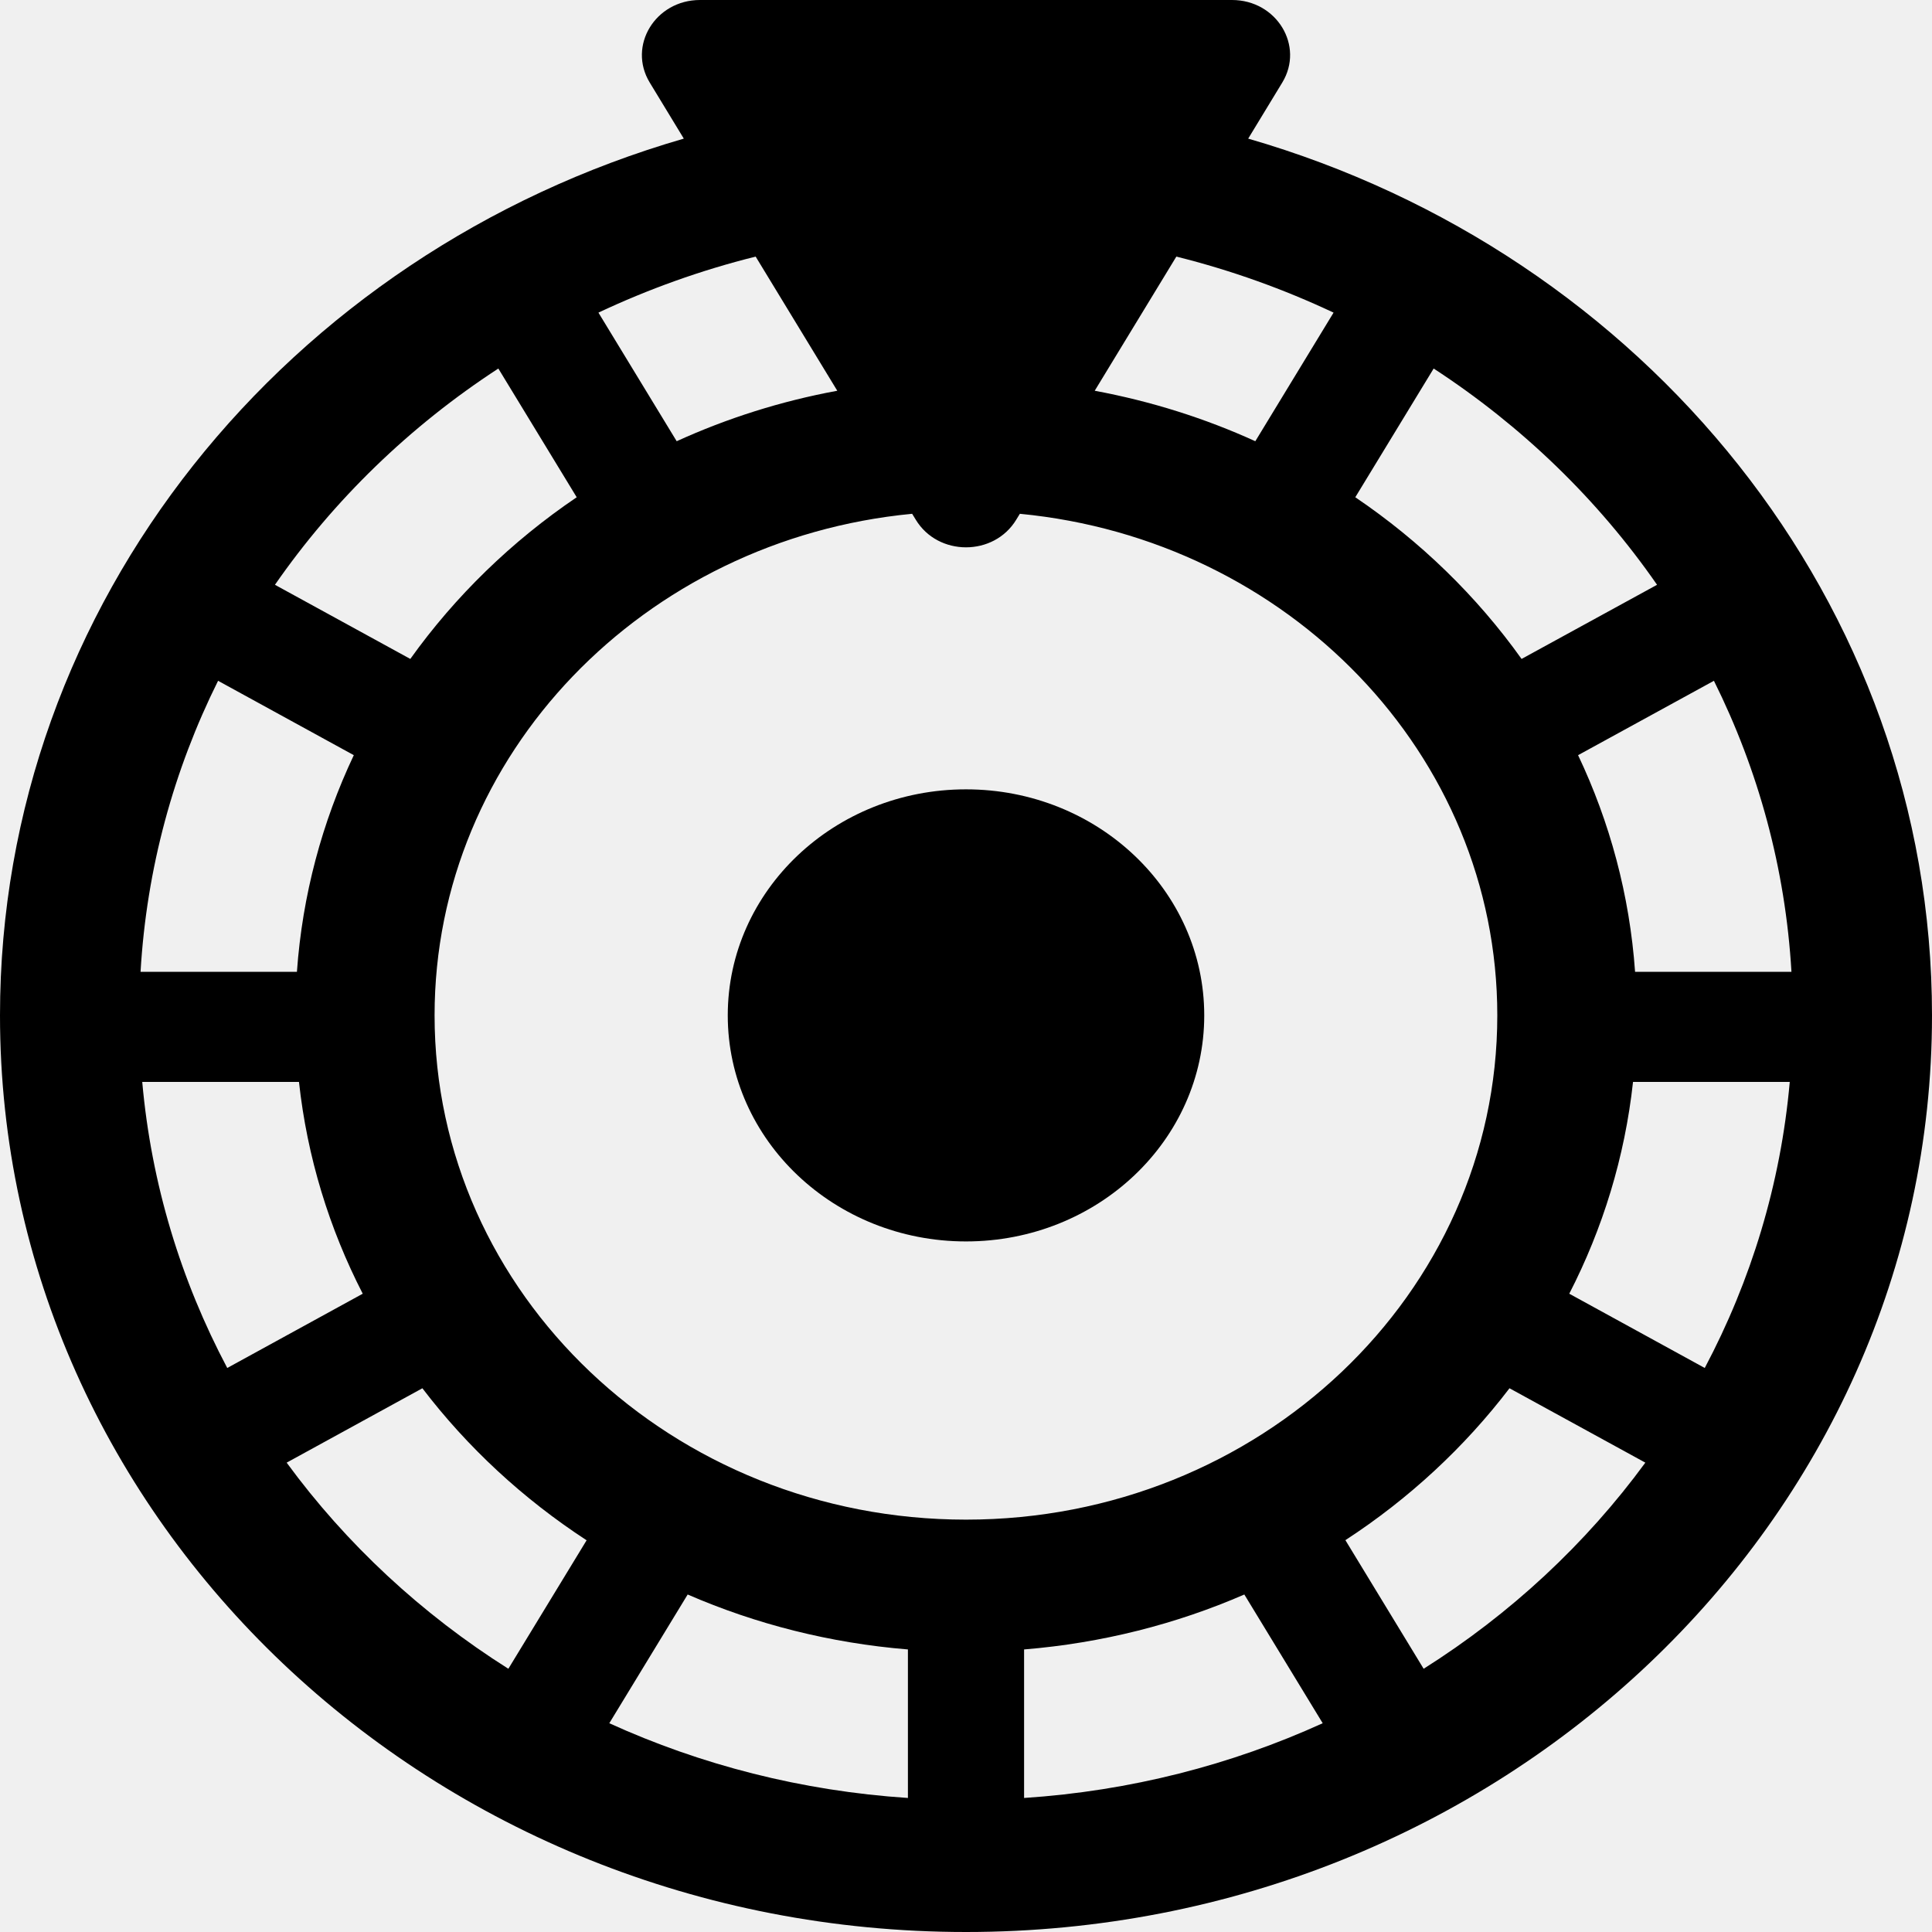
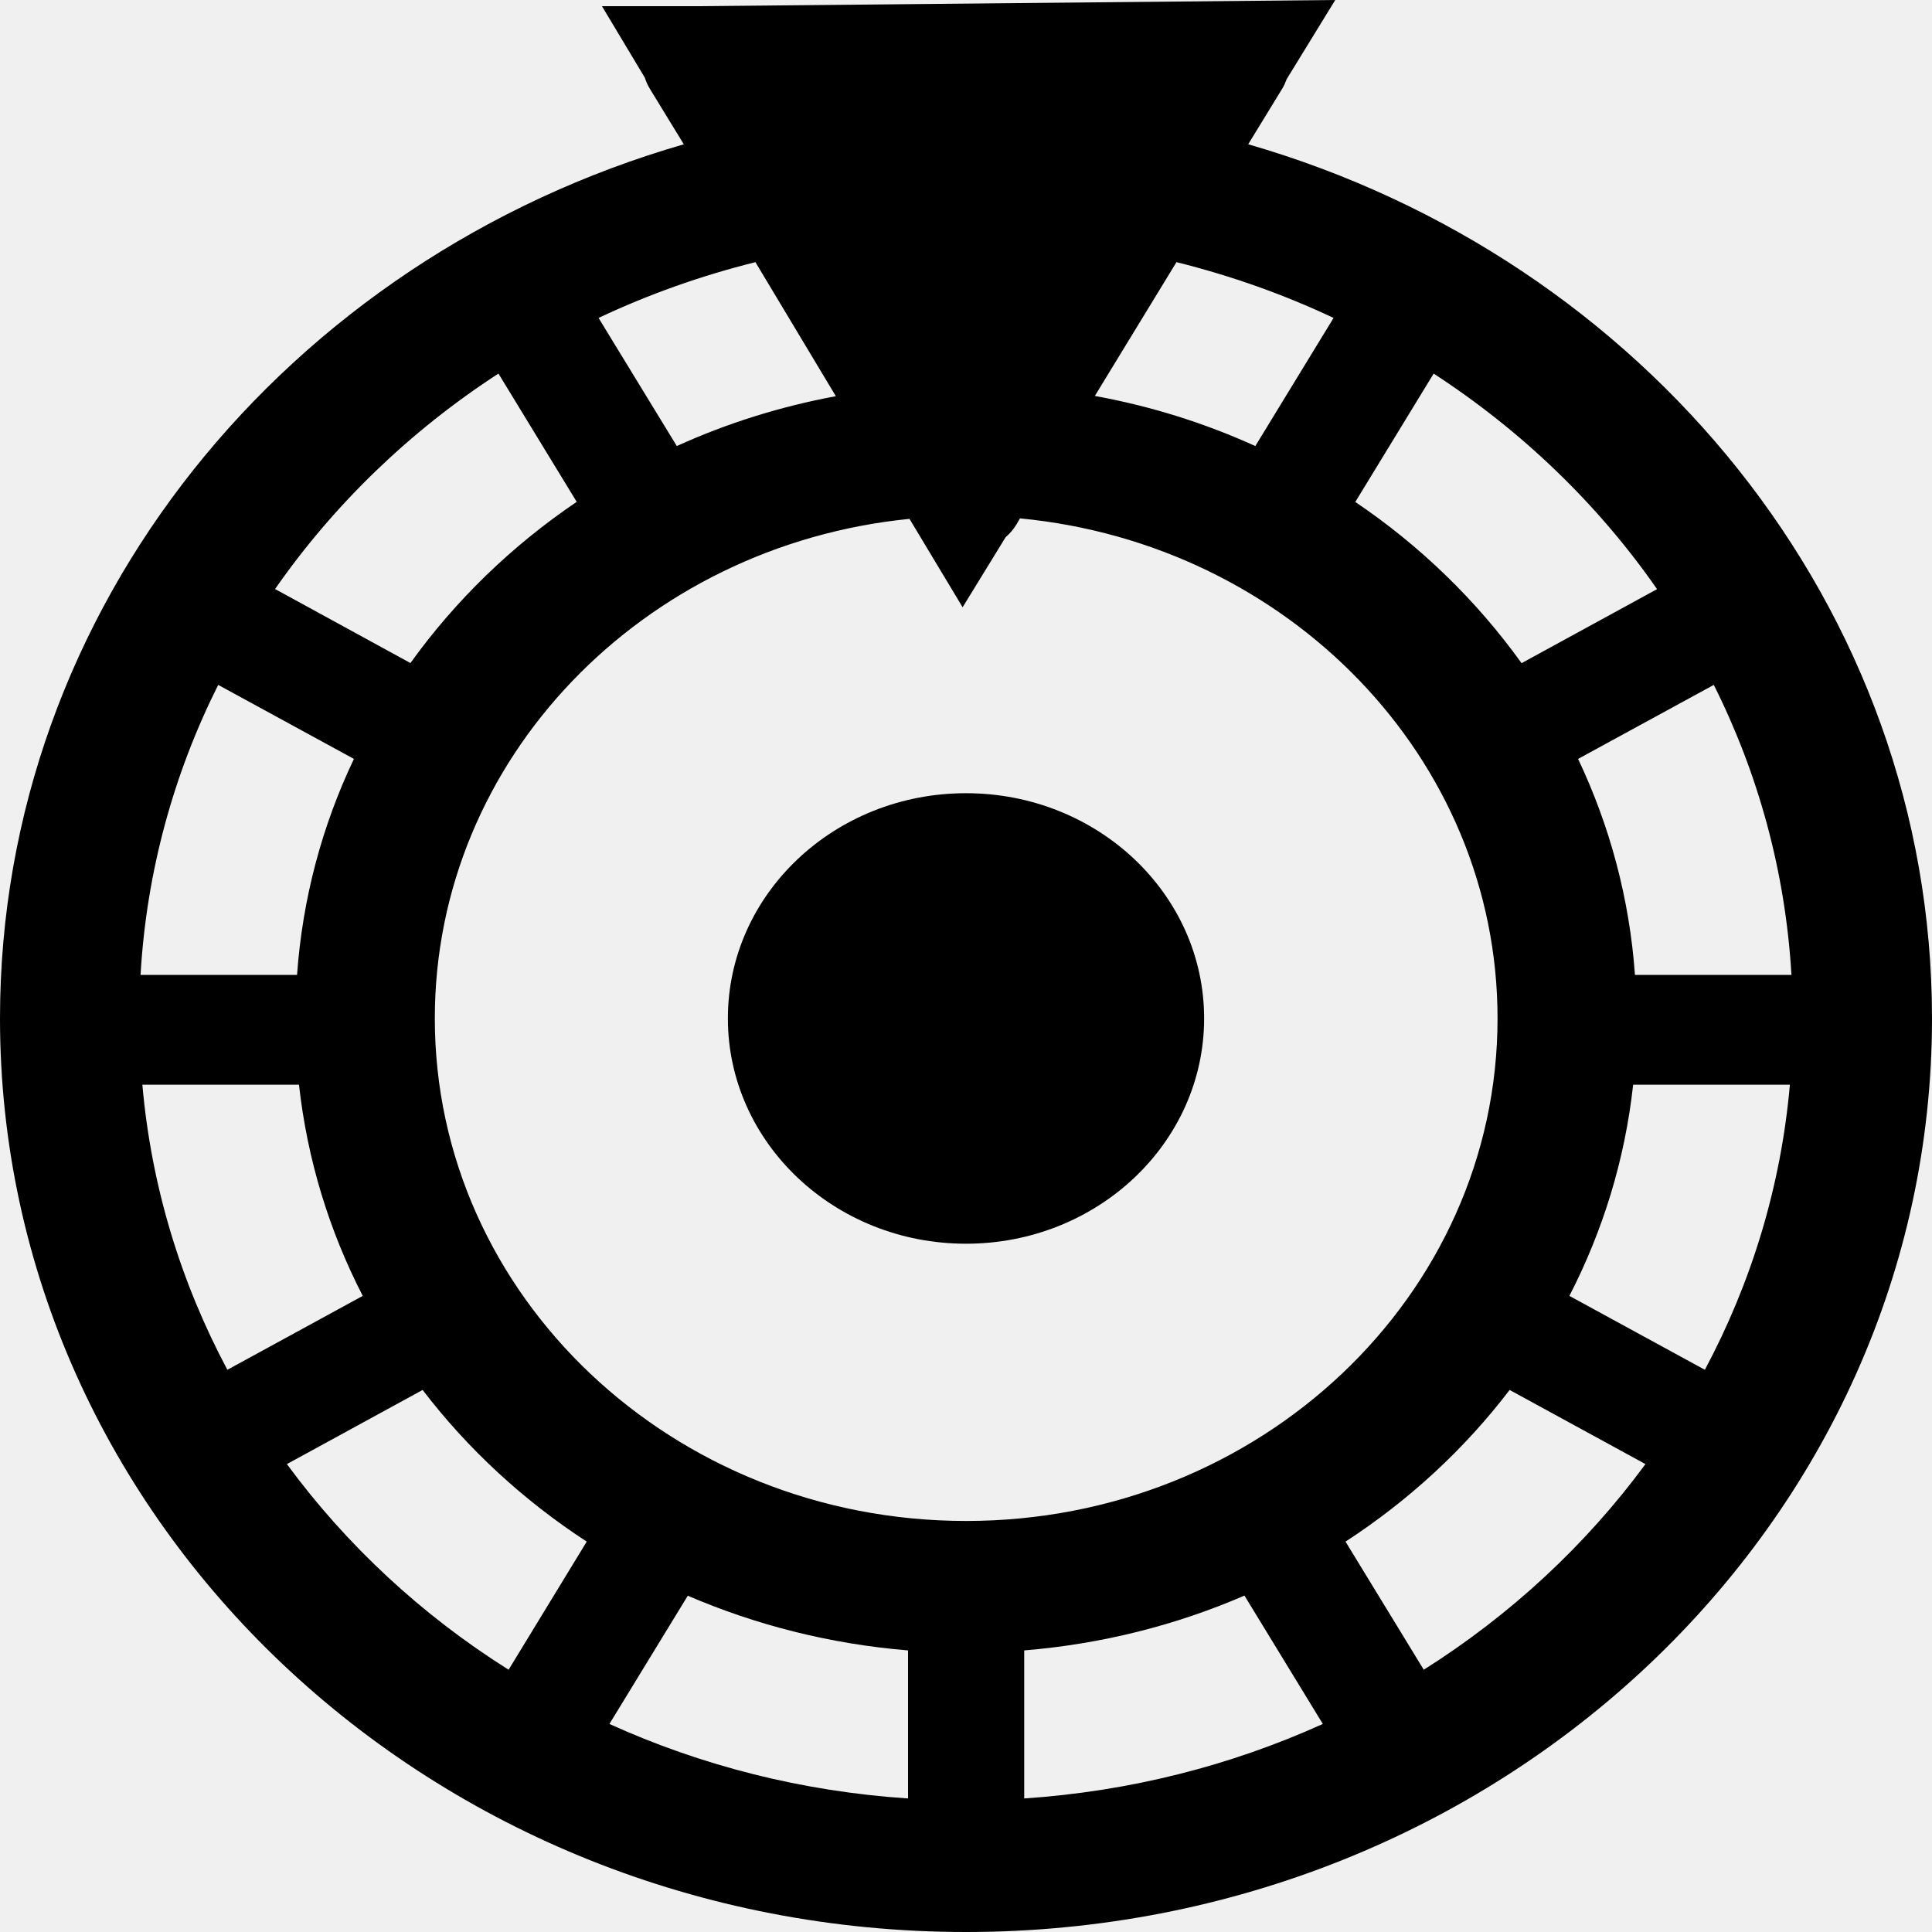
<svg xmlns="http://www.w3.org/2000/svg" width="16" height="16" viewBox="0 0 16 16" fill="none">
  <g clip-path="url(#clip0_14_354)">
-     <path d="M8 10.281C9.09 10.281 9.973 9.443 9.973 8.409C9.973 7.375 9.09 6.537 8 6.537C6.911 6.537 6.027 7.375 6.027 8.409C6.027 9.443 6.911 10.281 8 10.281Z" fill="black" />
-     <path fill-rule="evenodd" clip-rule="evenodd" d="M10.337 1.148L10.619 0.684C10.804 0.38 10.573 -5.43712e-08 10.203 0L5.797 3.80598e-07C5.427 3.80598e-07 5.196 0.38 5.381 0.684L5.663 1.148C2.385 2.096 0 4.989 0 8.409C0 12.601 3.582 16 8 16C12.418 16 16 12.601 16 8.409C16 4.989 13.615 2.096 10.337 1.148ZM7.584 4.304C7.769 4.609 8.231 4.609 8.416 4.304L8.446 4.255C10.667 4.468 12.4 6.246 12.4 8.409C12.4 10.715 10.43 12.585 8 12.585C5.569 12.585 3.599 10.715 3.599 8.409C3.599 6.246 5.333 4.467 7.554 4.255L7.584 4.304ZM6.258 2.125L6.934 3.236C6.467 3.322 6.021 3.464 5.604 3.654L4.956 2.589C5.368 2.395 5.804 2.238 6.258 2.125ZM9.066 3.236L9.742 2.125C10.196 2.238 10.632 2.395 11.044 2.589L10.396 3.654C9.979 3.464 9.533 3.323 9.066 3.236ZM11.224 4.118C11.763 4.483 12.23 4.937 12.601 5.457L13.723 4.843C13.234 4.138 12.605 3.529 11.873 3.052L11.224 4.118ZM4.127 3.052C3.395 3.529 2.766 4.138 2.277 4.843L3.398 5.457C3.77 4.937 4.237 4.483 4.776 4.118L4.127 3.052ZM13.069 6.254C13.332 6.808 13.496 7.413 13.541 8.048H14.836C14.786 7.19 14.561 6.376 14.194 5.638L13.069 6.254ZM1.806 5.638C1.439 6.376 1.214 7.19 1.164 8.048H2.459C2.504 7.413 2.668 6.808 2.93 6.254L1.806 5.638ZM13.524 8.96H14.822C14.747 9.806 14.501 10.606 14.118 11.329L12.996 10.714C13.273 10.175 13.456 9.584 13.524 8.96ZM12.501 11.497L13.626 12.113C13.133 12.786 12.509 13.366 11.79 13.82L11.142 12.755C11.667 12.413 12.128 11.986 12.501 11.497ZM10.305 13.205L10.954 14.271C10.196 14.616 9.361 14.832 8.481 14.89V13.66C9.127 13.607 9.741 13.45 10.305 13.205ZM5.046 14.271C5.804 14.616 6.639 14.832 7.519 14.89V13.66C6.873 13.607 6.259 13.45 5.695 13.205L5.046 14.271ZM2.374 12.113C2.867 12.786 3.491 13.366 4.21 13.82L4.858 12.756C4.332 12.413 3.872 11.987 3.498 11.497L2.374 12.113ZM3.004 10.714L1.882 11.329C1.499 10.606 1.253 9.806 1.178 8.96H2.476C2.544 9.584 2.727 10.175 3.004 10.714Z" fill="black" />
+     <path d="M8 10.3C9.089 10.3 9.972 9.464 9.972 8.434C9.972 7.404 9.089 6.569 8 6.569C6.911 6.569 6.028 7.404 6.028 8.434C6.028 9.464 6.911 10.3 8 10.3Z" fill="black" />
+     <path d="M10.337 1.195L10.619 0.734C10.635 0.708 10.646 0.681 10.656 0.655L11.058 0L5.798 0.051H4.985L5.34 0.643C5.35 0.674 5.363 0.704 5.381 0.734L5.663 1.195C2.385 2.141 0 5.024 0 8.434C0 12.613 3.582 16 8 16C12.418 16 16 12.613 16 8.434C16 5.024 13.615 2.142 10.338 1.195H10.337ZM14.193 5.672C14.561 6.407 14.786 7.218 14.836 8.074H13.54C13.495 7.441 13.331 6.837 13.069 6.285L14.193 5.672ZM11.873 3.094C12.605 3.57 13.234 4.176 13.723 4.879L12.601 5.492C12.229 4.974 11.762 4.52 11.224 4.157L11.873 3.094ZM11.044 2.633L10.396 3.694C9.98 3.505 9.534 3.364 9.067 3.279L9.743 2.171C10.197 2.284 10.633 2.439 11.044 2.633ZM6.256 2.171L6.922 3.281C6.46 3.367 6.018 3.506 5.605 3.694L4.957 2.633C5.368 2.439 5.803 2.284 6.256 2.171ZM4.128 3.094L4.776 4.156C4.238 4.52 3.771 4.973 3.399 5.491L2.278 4.878C2.767 4.176 3.396 3.569 4.129 3.093L4.128 3.094ZM1.807 5.672L2.931 6.285C2.668 6.837 2.505 7.441 2.46 8.074H1.164C1.213 7.218 1.439 6.406 1.807 5.672ZM1.883 11.344C1.499 10.624 1.253 9.827 1.179 8.983H2.476C2.545 9.605 2.727 10.194 3.004 10.732L1.883 11.344ZM4.212 13.828C3.492 13.375 2.869 12.796 2.376 12.125L3.5 11.511C3.874 12 4.334 12.425 4.859 12.767L4.212 13.828ZM7.52 14.894C6.64 14.836 5.805 14.621 5.047 14.277L5.696 13.215C6.26 13.458 6.875 13.615 7.52 13.668V14.894ZM8.001 12.596C5.571 12.596 3.601 10.733 3.601 8.434C3.601 6.285 5.322 4.517 7.532 4.297L7.972 5.029L8.328 4.449C8.362 4.42 8.393 4.384 8.418 4.343L8.447 4.293C10.667 4.505 12.402 6.278 12.402 8.434C12.402 10.733 10.431 12.596 8.001 12.596ZM8.482 14.894V13.668C9.127 13.615 9.743 13.458 10.306 13.214L10.955 14.277C10.197 14.62 9.363 14.835 8.482 14.894ZM11.791 13.828L11.143 12.767C11.669 12.425 12.129 12 12.502 11.511L13.627 12.125C13.133 12.796 12.51 13.374 11.791 13.828ZM14.119 11.344L12.997 10.732C13.274 10.194 13.457 9.605 13.525 8.983H14.823C14.749 9.827 14.503 10.624 14.119 11.344Z" fill="black" />
  </g>
  <defs>
    <clipPath id="clip0_14_354">
      <rect width="16" height="16" fill="white" />
    </clipPath>
  </defs>
</svg>
